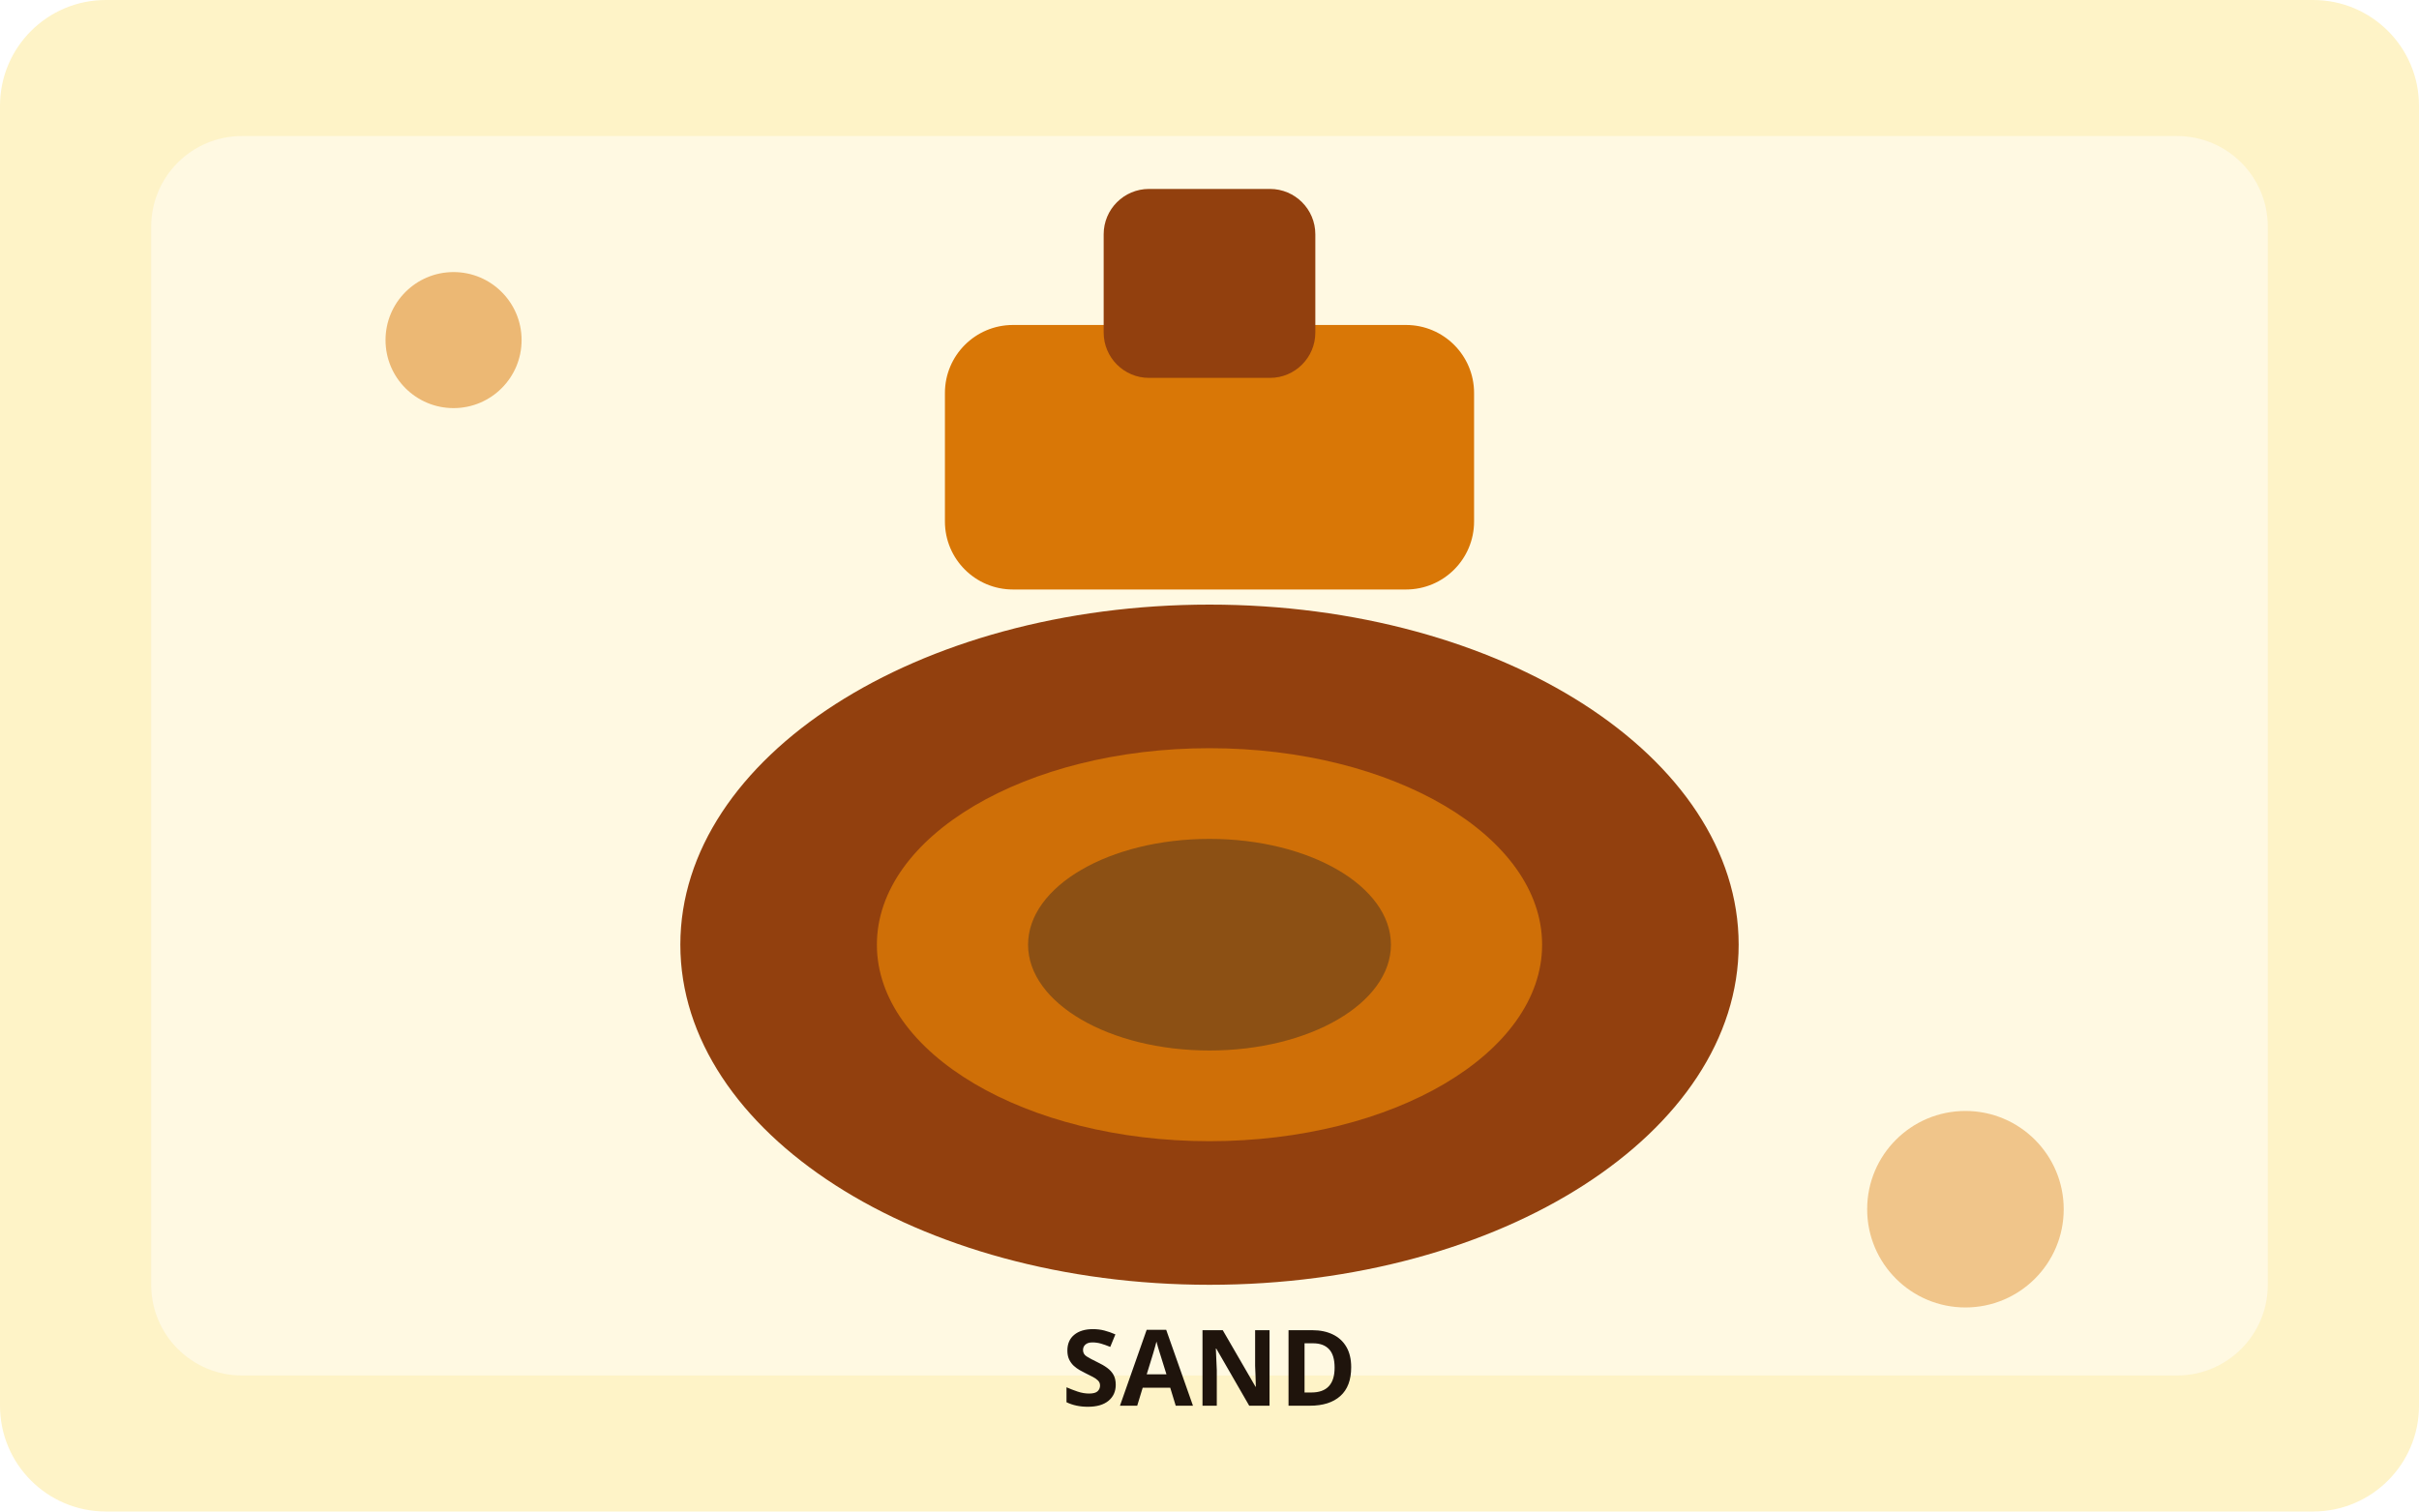
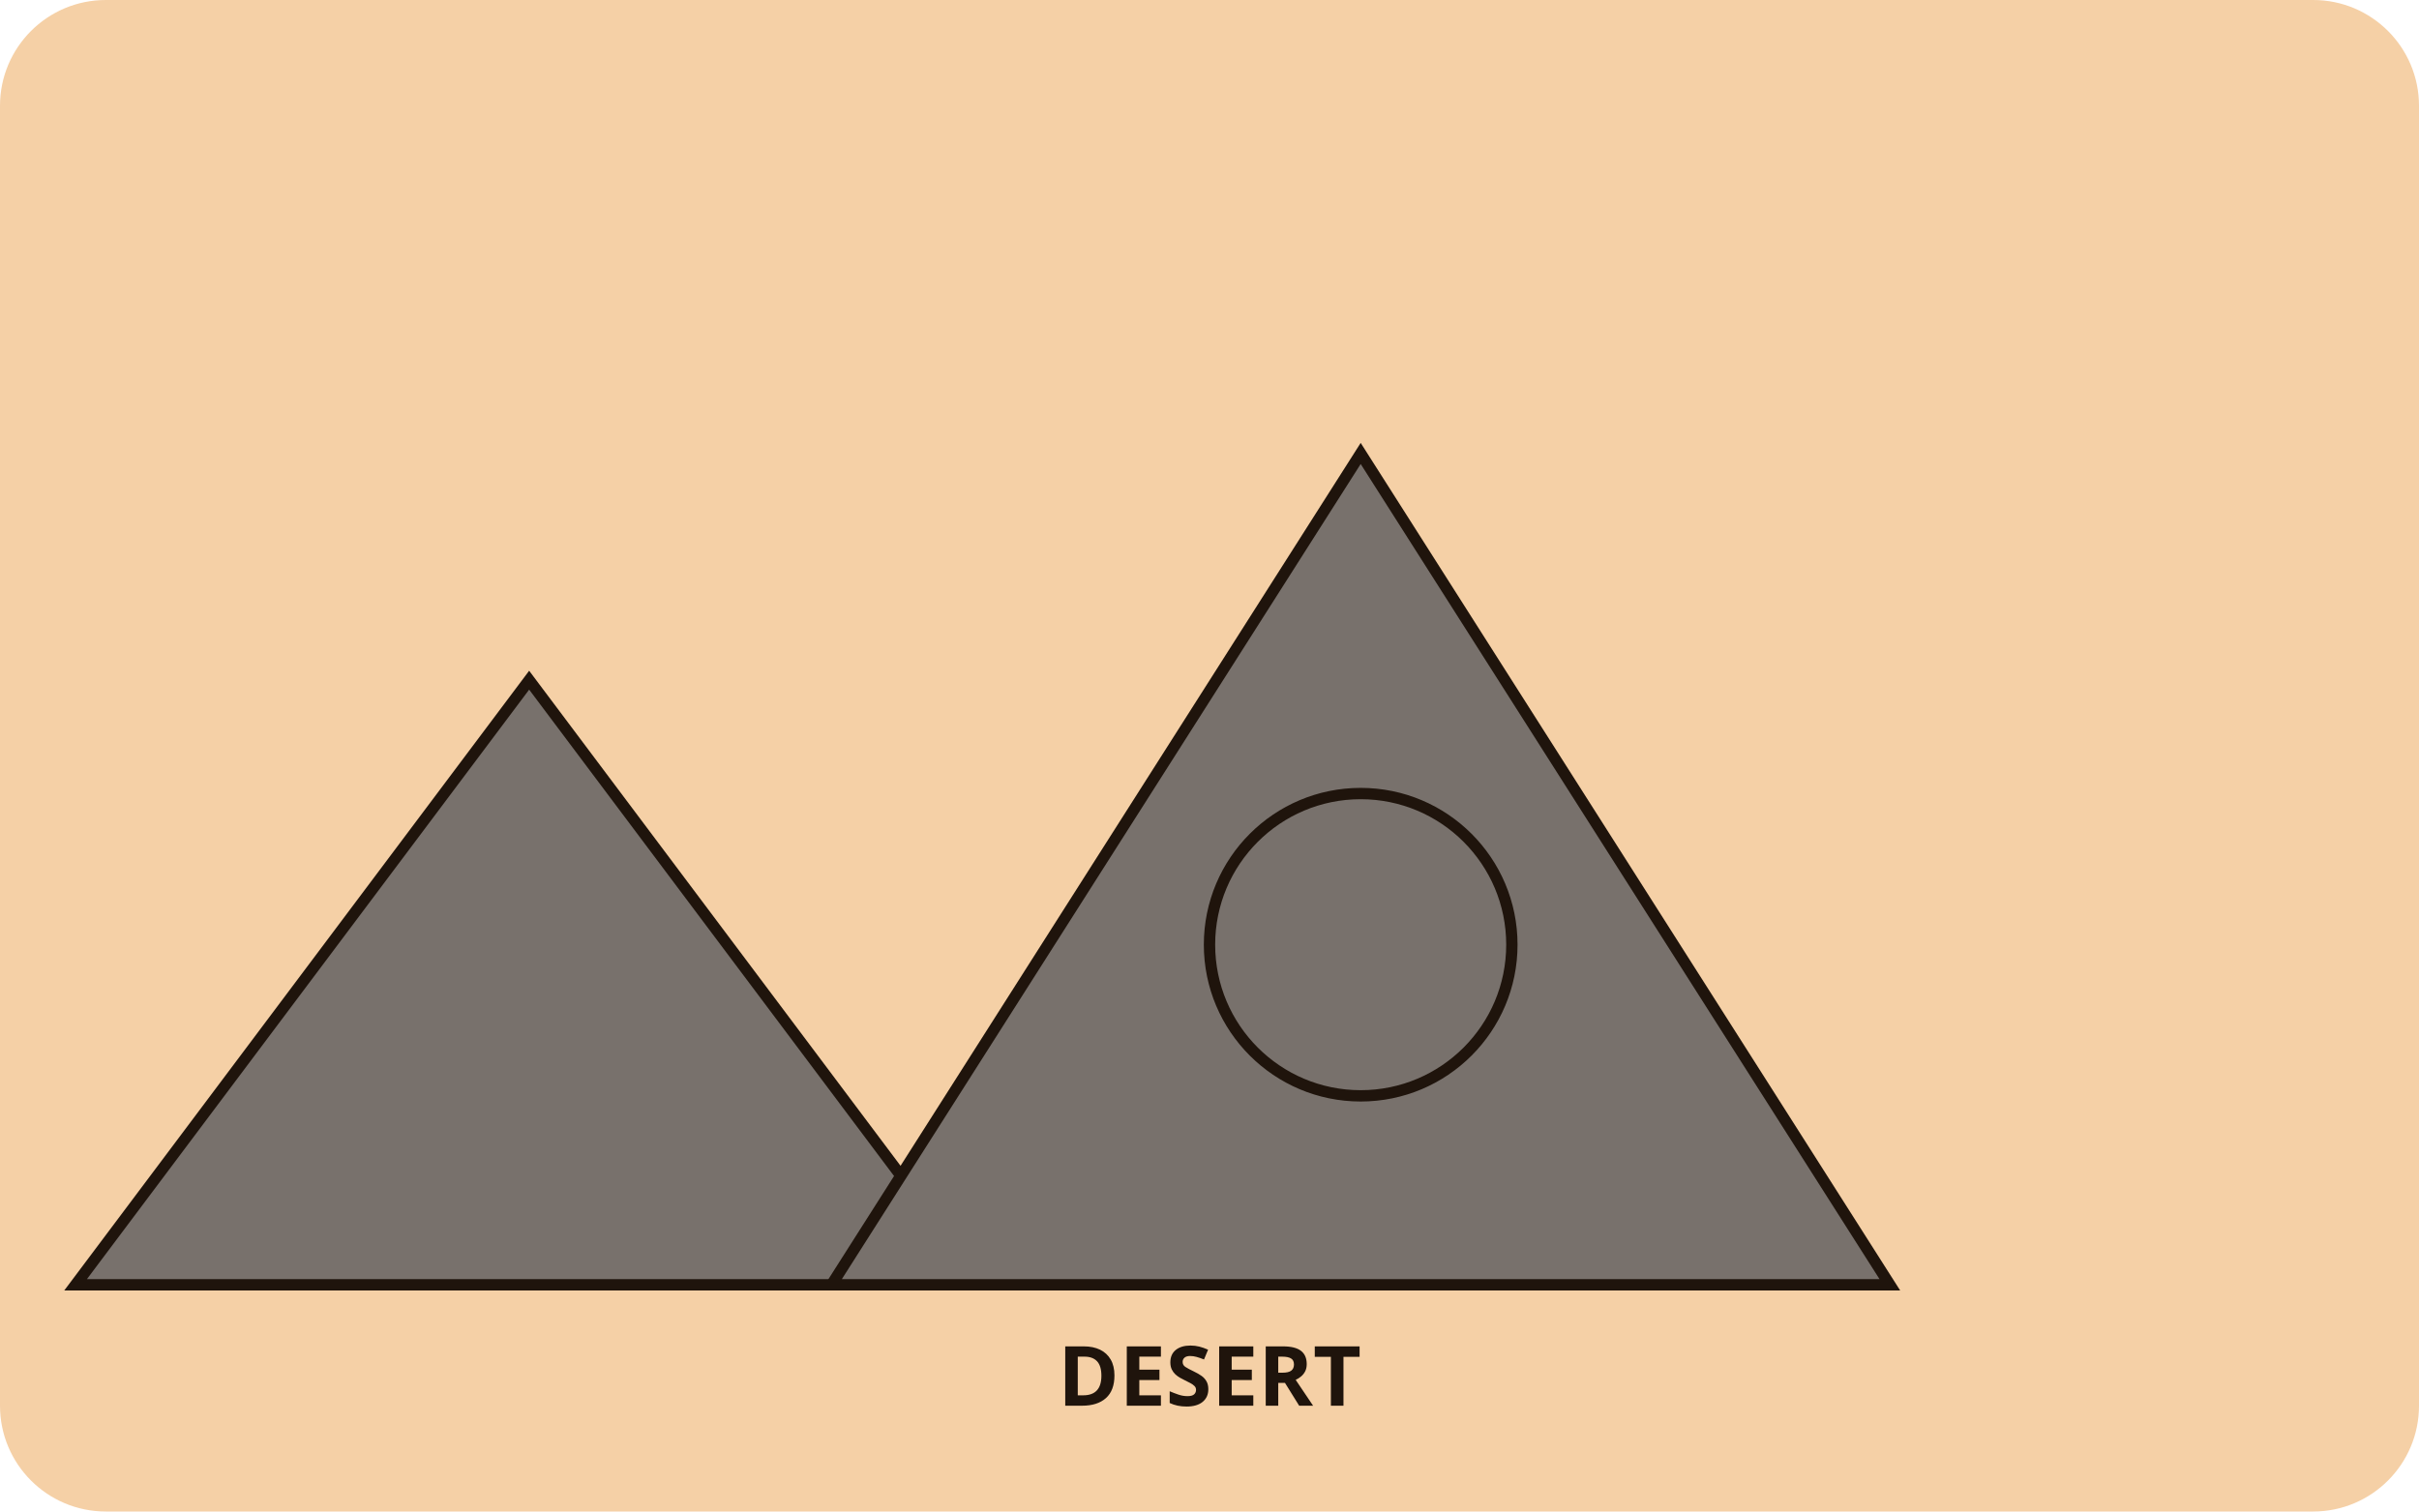
<svg xmlns="http://www.w3.org/2000/svg" viewBox="0 0 640 400" role="img">
-   <rect width="640" height="400" rx="28" fill="#fef3c7" />
-   <rect x="40" y="36" width="560" height="328" rx="24" fill="#fffdf8" opacity="0.55" />
-   <ellipse cx="320" cy="250" rx="140" ry="90" fill="#92400e" />
-   <ellipse cx="320" cy="250" rx="88" ry="52" fill="#d97706" opacity="0.85" />
-   <ellipse cx="320" cy="250" rx="48" ry="28" fill="#0f172a" opacity="0.35" />
-   <rect x="250" y="86" width="140" height="70" rx="18" fill="#d97706" />
-   <rect x="292" y="50" width="56" height="50" rx="12" fill="#92400e" />
-   <circle cx="120" cy="90" r="18" fill="#d97706" opacity="0.5" />
-   <circle cx="520" cy="320" r="26" fill="#d97706" opacity="0.4" />
-   <text x="320" y="372" text-anchor="middle" font-family="sans-serif" font-size="28" font-weight="700" fill="#1f140c">SAND</text>
+   <rect width="640" height="400" rx="28" fill="#f5d0a6" />
+   <g fill="#78716c" stroke="#1f140c" stroke-width="3">
+     <polygon points="20,340 140,180 260,340" />
+     <polygon points="220,340 360,120 500,340" />
+     <circle cx="360" cy="250" r="40" />
+   </g>
+   <text x="320" y="372" text-anchor="middle" font-family="sans-serif" font-size="22" font-weight="700" fill="#1f140c">DESERT</text>
</svg>
